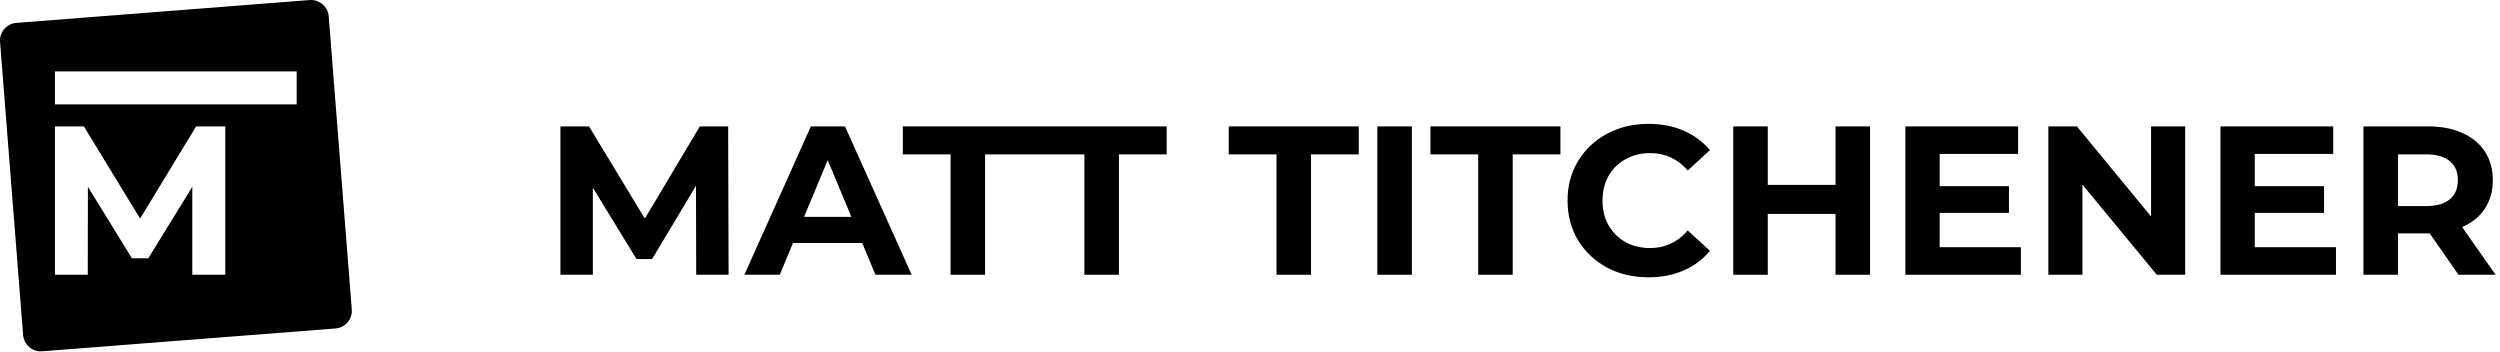
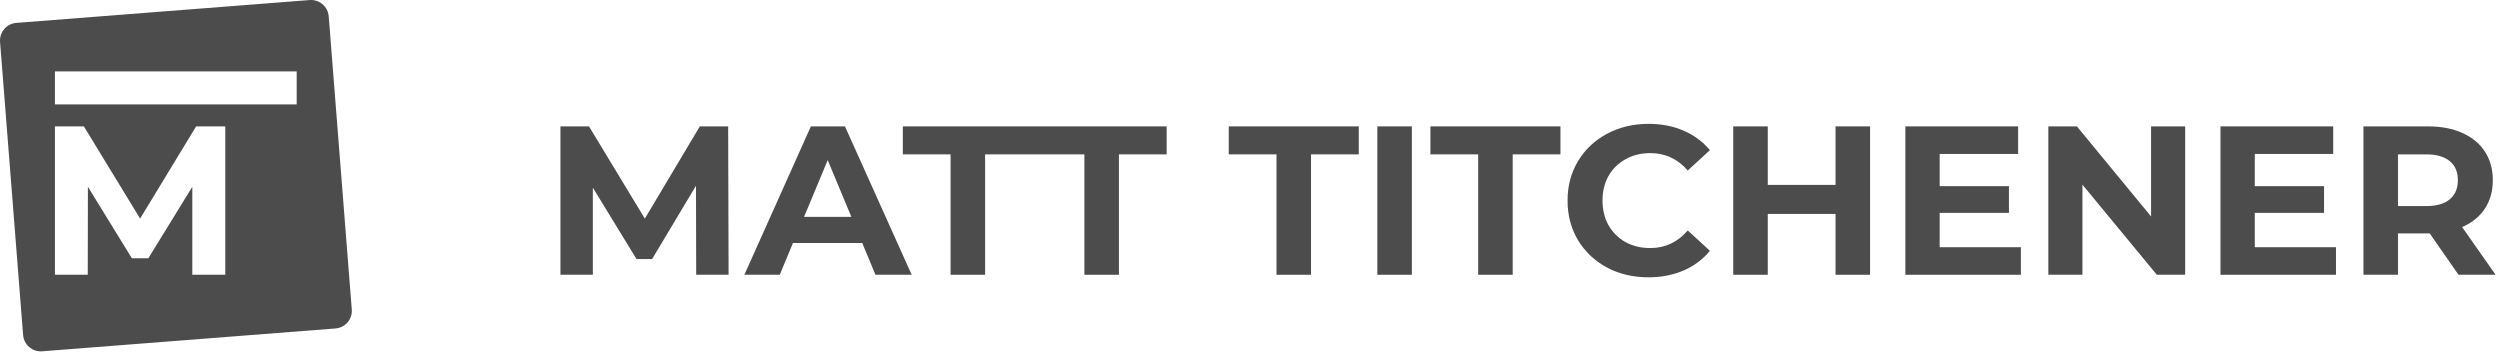
- <svg xmlns="http://www.w3.org/2000/svg" width="455" height="64" viewBox="0 0 455 64" fill="#000">
+ <svg xmlns="http://www.w3.org/2000/svg" width="455" height="64" viewBox="0 0 455 64" fill="rgba(0, 0, 0, 0.7)">
  <path d="M299.996 50.47C297.229 50.47 294.721 49.879 292.471 48.695C290.248 47.487 288.489 45.828 287.196 43.719C285.929 41.584 285.296 39.18 285.296 36.505C285.296 33.83 285.929 31.439 287.196 29.33C288.489 27.195 290.248 25.536 292.471 24.353C294.721 23.144 297.242 22.54 300.035 22.54C302.388 22.54 304.509 22.951 306.396 23.774C308.31 24.598 309.913 25.78 311.206 27.324L307.172 31.027C305.336 28.918 303.061 27.864 300.345 27.864C298.665 27.864 297.165 28.237 295.846 28.982C294.527 29.703 293.493 30.718 292.743 32.03C292.019 33.342 291.657 34.833 291.657 36.505C291.657 38.177 292.019 39.668 292.743 40.98C293.493 42.292 294.527 43.32 295.846 44.066C297.165 44.786 298.665 45.146 300.345 45.146C303.061 45.146 305.336 44.079 307.172 41.944L311.206 45.648C309.913 47.217 308.31 48.413 306.396 49.236C304.483 50.059 302.349 50.47 299.996 50.47Z" />
  <path d="M126.708 50.007L126.669 33.805L118.679 47.152H115.847L107.896 34.152V50.007H102V23.003H107.198L117.36 39.784L127.368 23.003H132.526L132.604 50.007H126.708Z" />
  <path fill-rule="evenodd" clip-rule="evenodd" d="M156.927 44.221H144.321L141.916 50.007H135.477L147.579 23.003H153.785L165.926 50.007H159.332L156.927 44.221ZM154.949 39.475L150.644 29.137L146.338 39.475H154.949Z" />
  <path d="M223.634 28.095H232.323V50.007H238.606V28.095H247.295V23.003H223.634V28.095Z" />
  <path d="M250.676 23.003H256.96V50.007H250.676V23.003Z" />
  <path d="M260.339 28.095H269.028V50.007H275.311V28.095H284V23.003H260.339V28.095Z" />
  <path d="M334.068 50.007H340.352V23.003H334.068V33.65H321.733V23.003H315.45V50.007H321.733V38.935H334.068V50.007Z" />
  <path d="M367.799 44.992V50.007H346.776V23.003H367.295V28.018H353.021V33.882H365.627V38.742H353.021V44.992H367.799Z" />
  <path d="M392.542 50.007H397.701V23.003H391.495V39.398L377.996 23.003H372.799V50.007H379.005V33.612L392.542 50.007Z" />
  <path d="M425.148 44.992V50.007H404.125V23.003H424.644V28.018H410.37V33.882H422.976V38.742H410.37V44.992H425.148Z" />
  <path fill-rule="evenodd" clip-rule="evenodd" d="M442.211 42.484L447.448 50.007H454.197L448.107 41.327C449.891 40.556 451.262 39.45 452.218 38.01C453.201 36.544 453.692 34.808 453.692 32.802C453.692 30.796 453.214 29.06 452.257 27.594C451.3 26.128 449.93 24.996 448.146 24.199C446.387 23.402 444.306 23.003 441.901 23.003H430.148V50.007H436.432V42.484H442.211ZM445.857 29.33C446.84 30.127 447.331 31.284 447.331 32.802C447.331 34.293 446.84 35.451 445.857 36.273C444.875 37.096 443.439 37.508 441.552 37.508H436.432V28.095H441.552C443.439 28.095 444.875 28.507 445.857 29.33Z" />
  <path d="M173.004 28.095H164.315V23.003H212.333V28.095H203.644V50.007H197.36V28.095H179.288V50.007H173.004V28.095Z" />
  <path fill-rule="evenodd" clip-rule="evenodd" d="M64.025 56.327C64.089 57.176 63.815 58.015 63.261 58.662C62.708 59.309 61.921 59.71 61.072 59.779L7.664 63.936C6.815 64 5.974 63.726 5.327 63.172C4.679 62.619 4.276 61.833 4.207 60.984L0.009 7.618C-0.055 6.77 0.219 5.931 0.772 5.284C1.325 4.637 2.112 4.236 2.961 4.167L56.369 0.009C57.219 -0.055 58.059 0.22 58.707 0.774C59.354 1.327 59.757 2.114 59.826 2.962L64.025 56.327ZM9.997 13H53.997V19H9.997V13ZM35 34V50.004H41V23H35.696L25.5 39.781L15.265 23H10V50.004H15.972L16 34L24 47H27L35 34Z" />
</svg>
